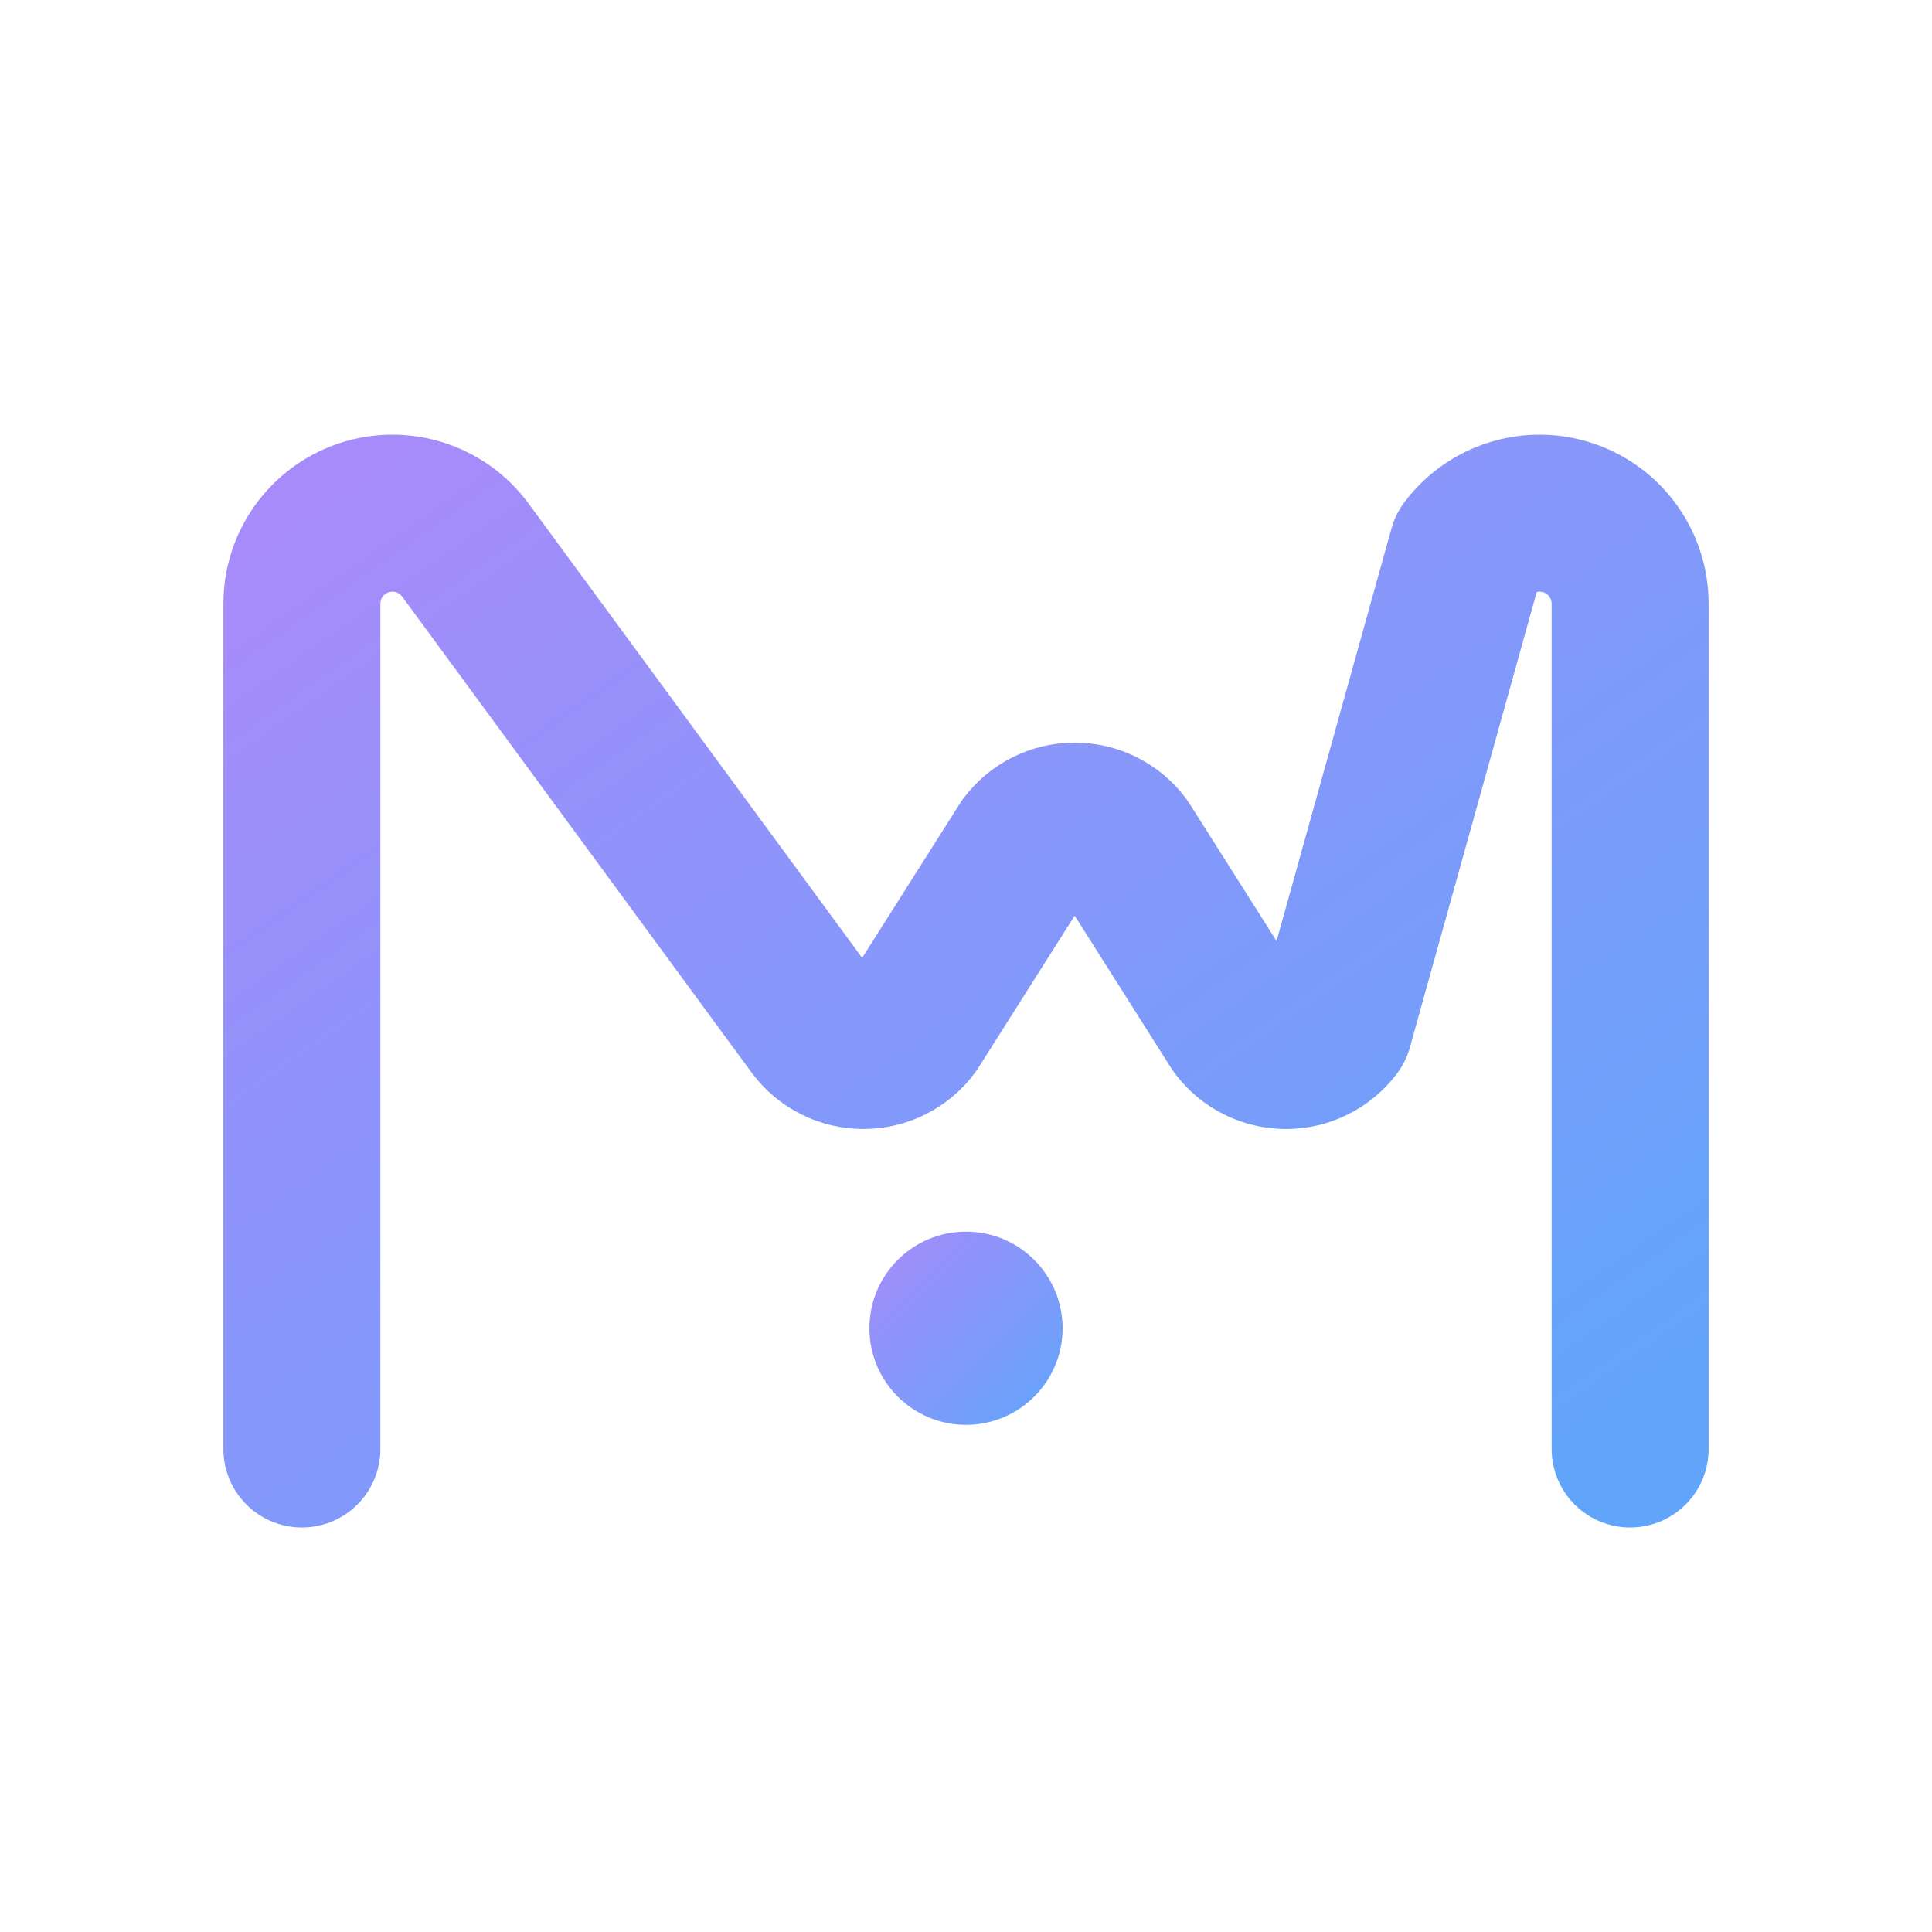
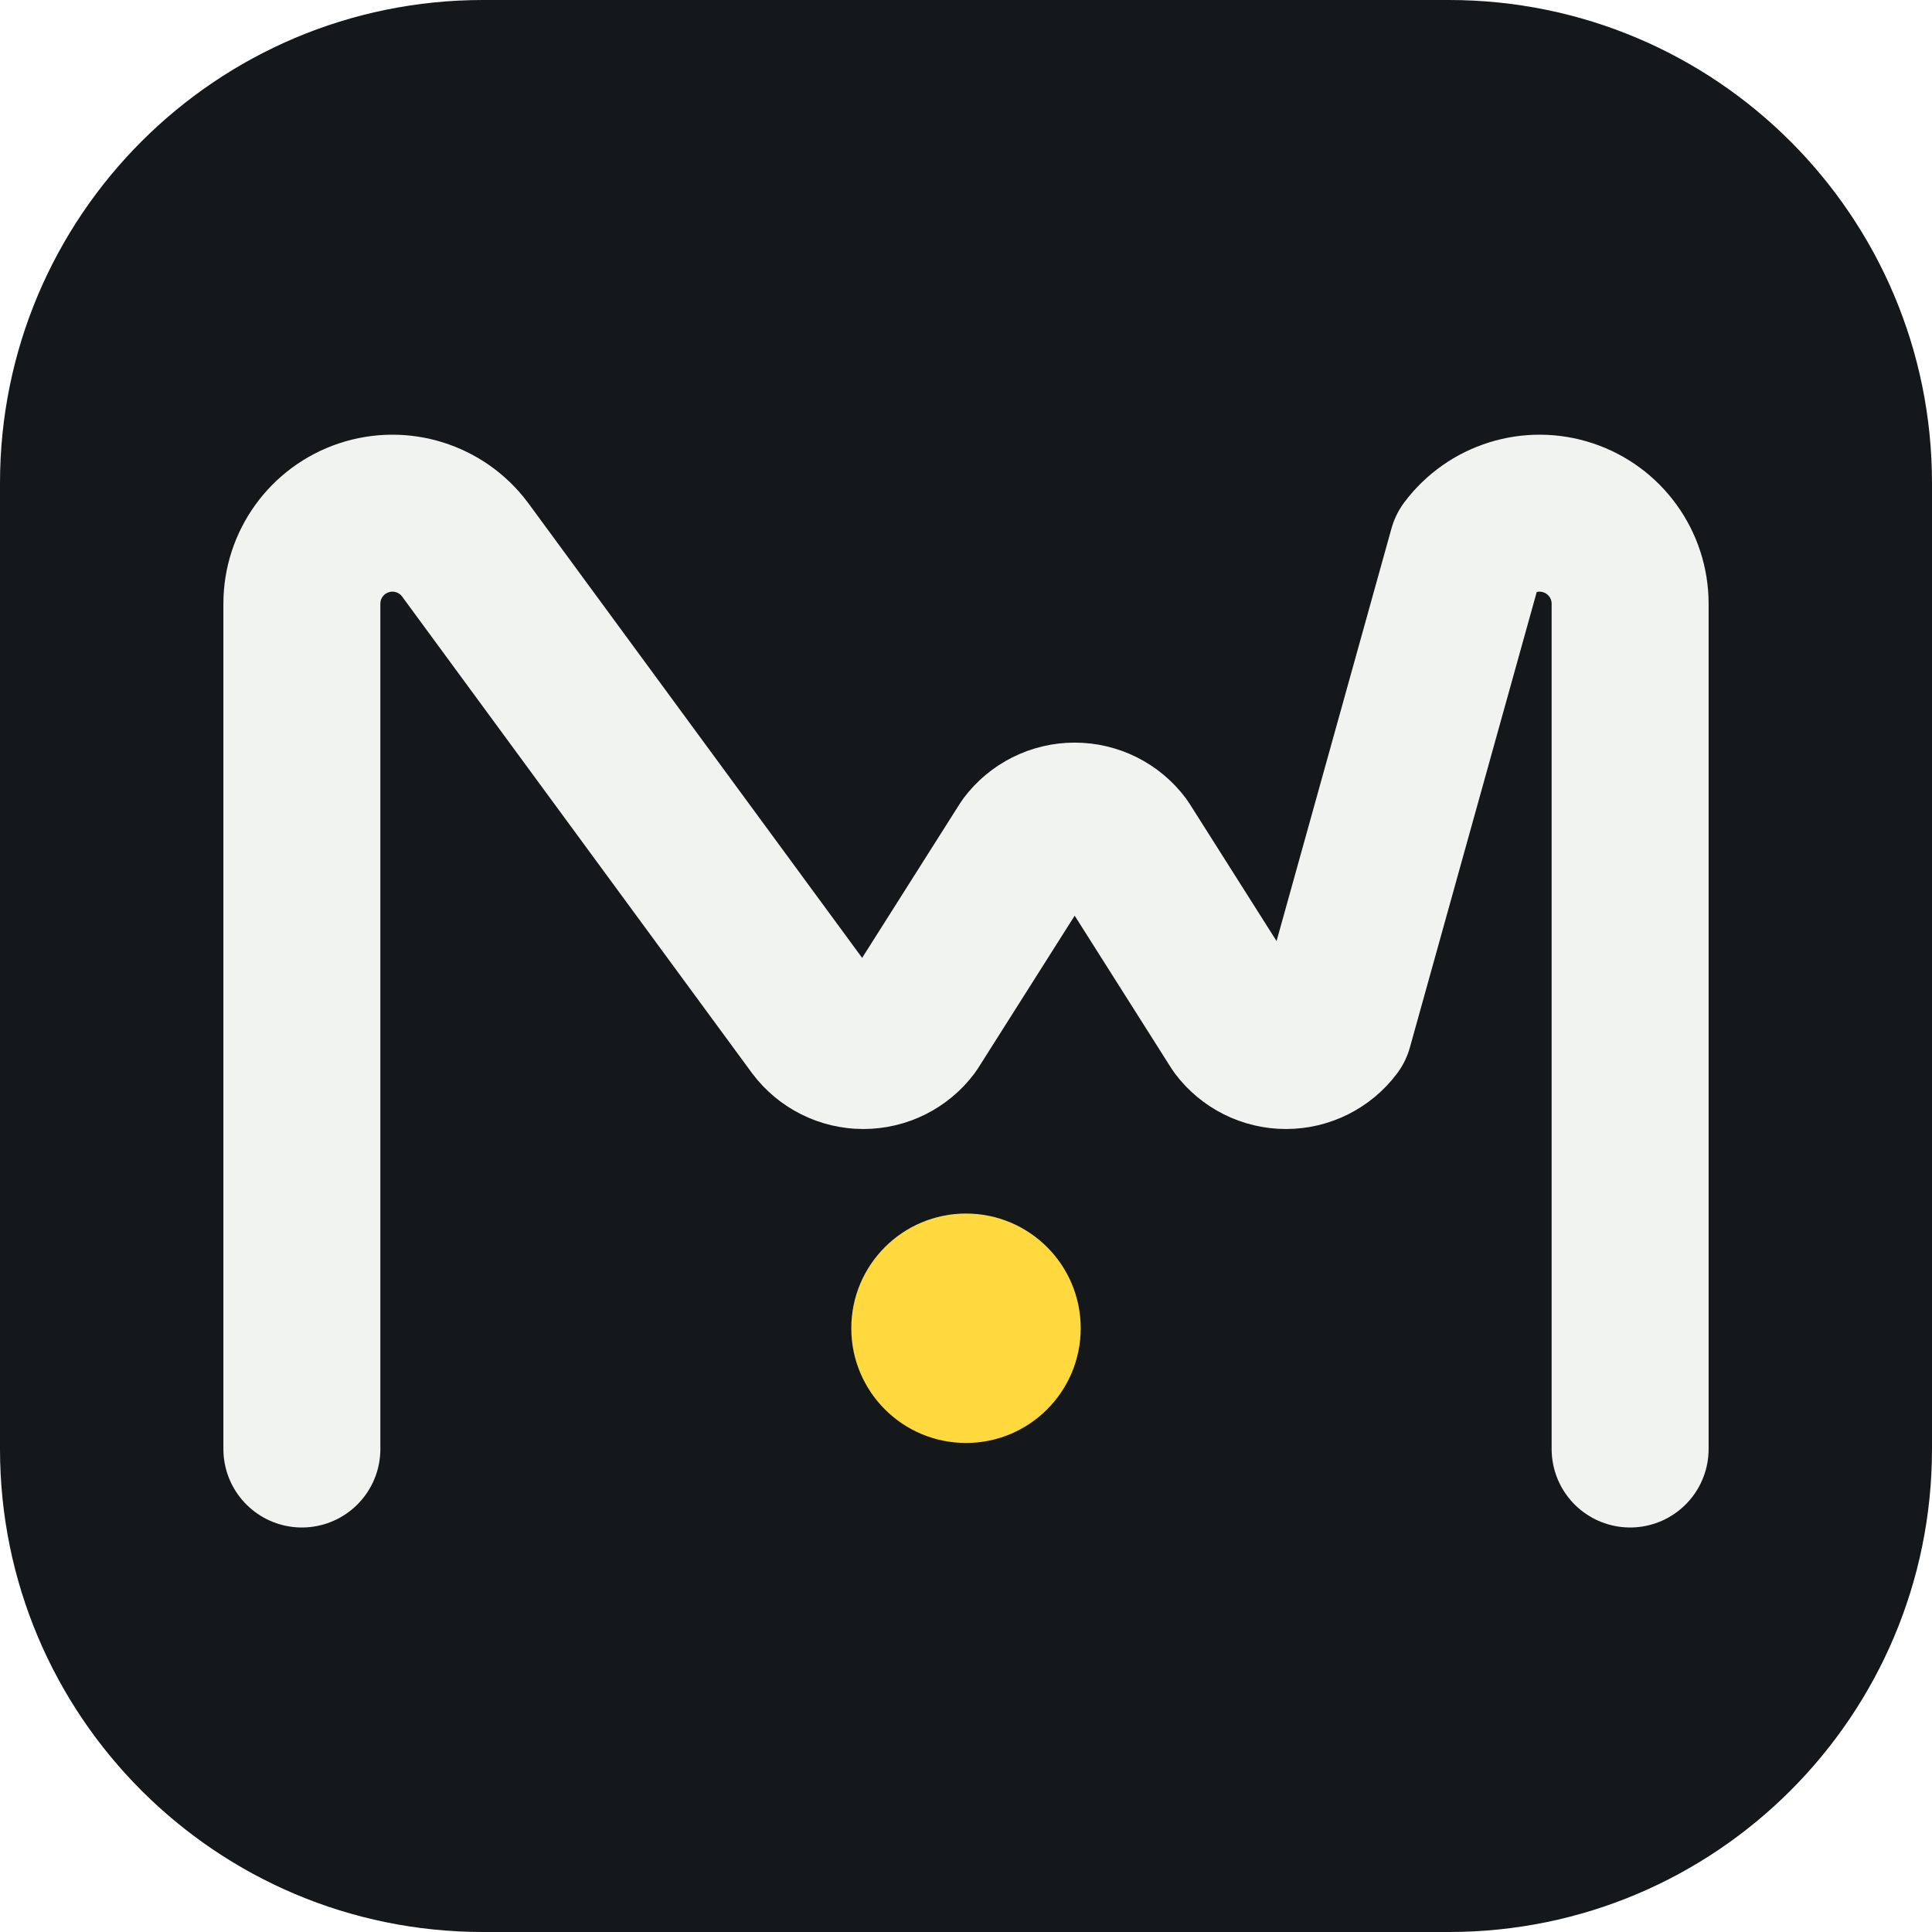
- <svg xmlns="http://www.w3.org/2000/svg" viewBox="0 0 32 32" aria-hidden="true">
-   <defs>
-     <linearGradient id="murmur-grad" x1="0" y1="0" x2="1" y2="1">
-       <stop offset="0%" stop-color="#a78bfa" />
-       <stop offset="100%" stop-color="#60a5fa" />
-     </linearGradient>
-   </defs>
-   <path d="M5 24 V10 a1.5 1.5 0 0 1 2.7 -0.9 L13.5 17 a1 1 0 0 0 1.6 0 L17 14 a1 1 0 0 1 1.6 0 L20.5 17 a1 1 0 0 0 1.6 0 L24.3 9.1 A1.5 1.5 0 0 1 27 10 V24" fill="none" stroke="url(#murmur-grad)" stroke-width="2.6" stroke-linecap="round" stroke-linejoin="round" />
-   <circle cx="16" cy="22" r="1.6" fill="url(#murmur-grad)" />
+ <svg xmlns="http://www.w3.org/2000/svg" viewBox="0 0 32 32" role="img" aria-label="Murmur">
+   <rect x="0.5" y="0.5" width="31" height="31" rx="7.5" fill="#15181b" stroke="#15181b" />
+   <path d="M5 24 V10 a1.5 1.5 0 0 1 2.7 -0.9 L13.5 17 a1 1 0 0 0 1.6 0 L17 14 a1 1 0 0 1 1.6 0 L20.5 17 a1 1 0 0 0 1.6 0 L24.3 9.1 A1.5 1.5 0 0 1 27 10 V24" fill="none" stroke="#f1f3f1" stroke-width="2.6" stroke-linecap="round" stroke-linejoin="round" />
+   <circle cx="16" cy="22" r="1.9" fill="#ffd93d" />
</svg>
